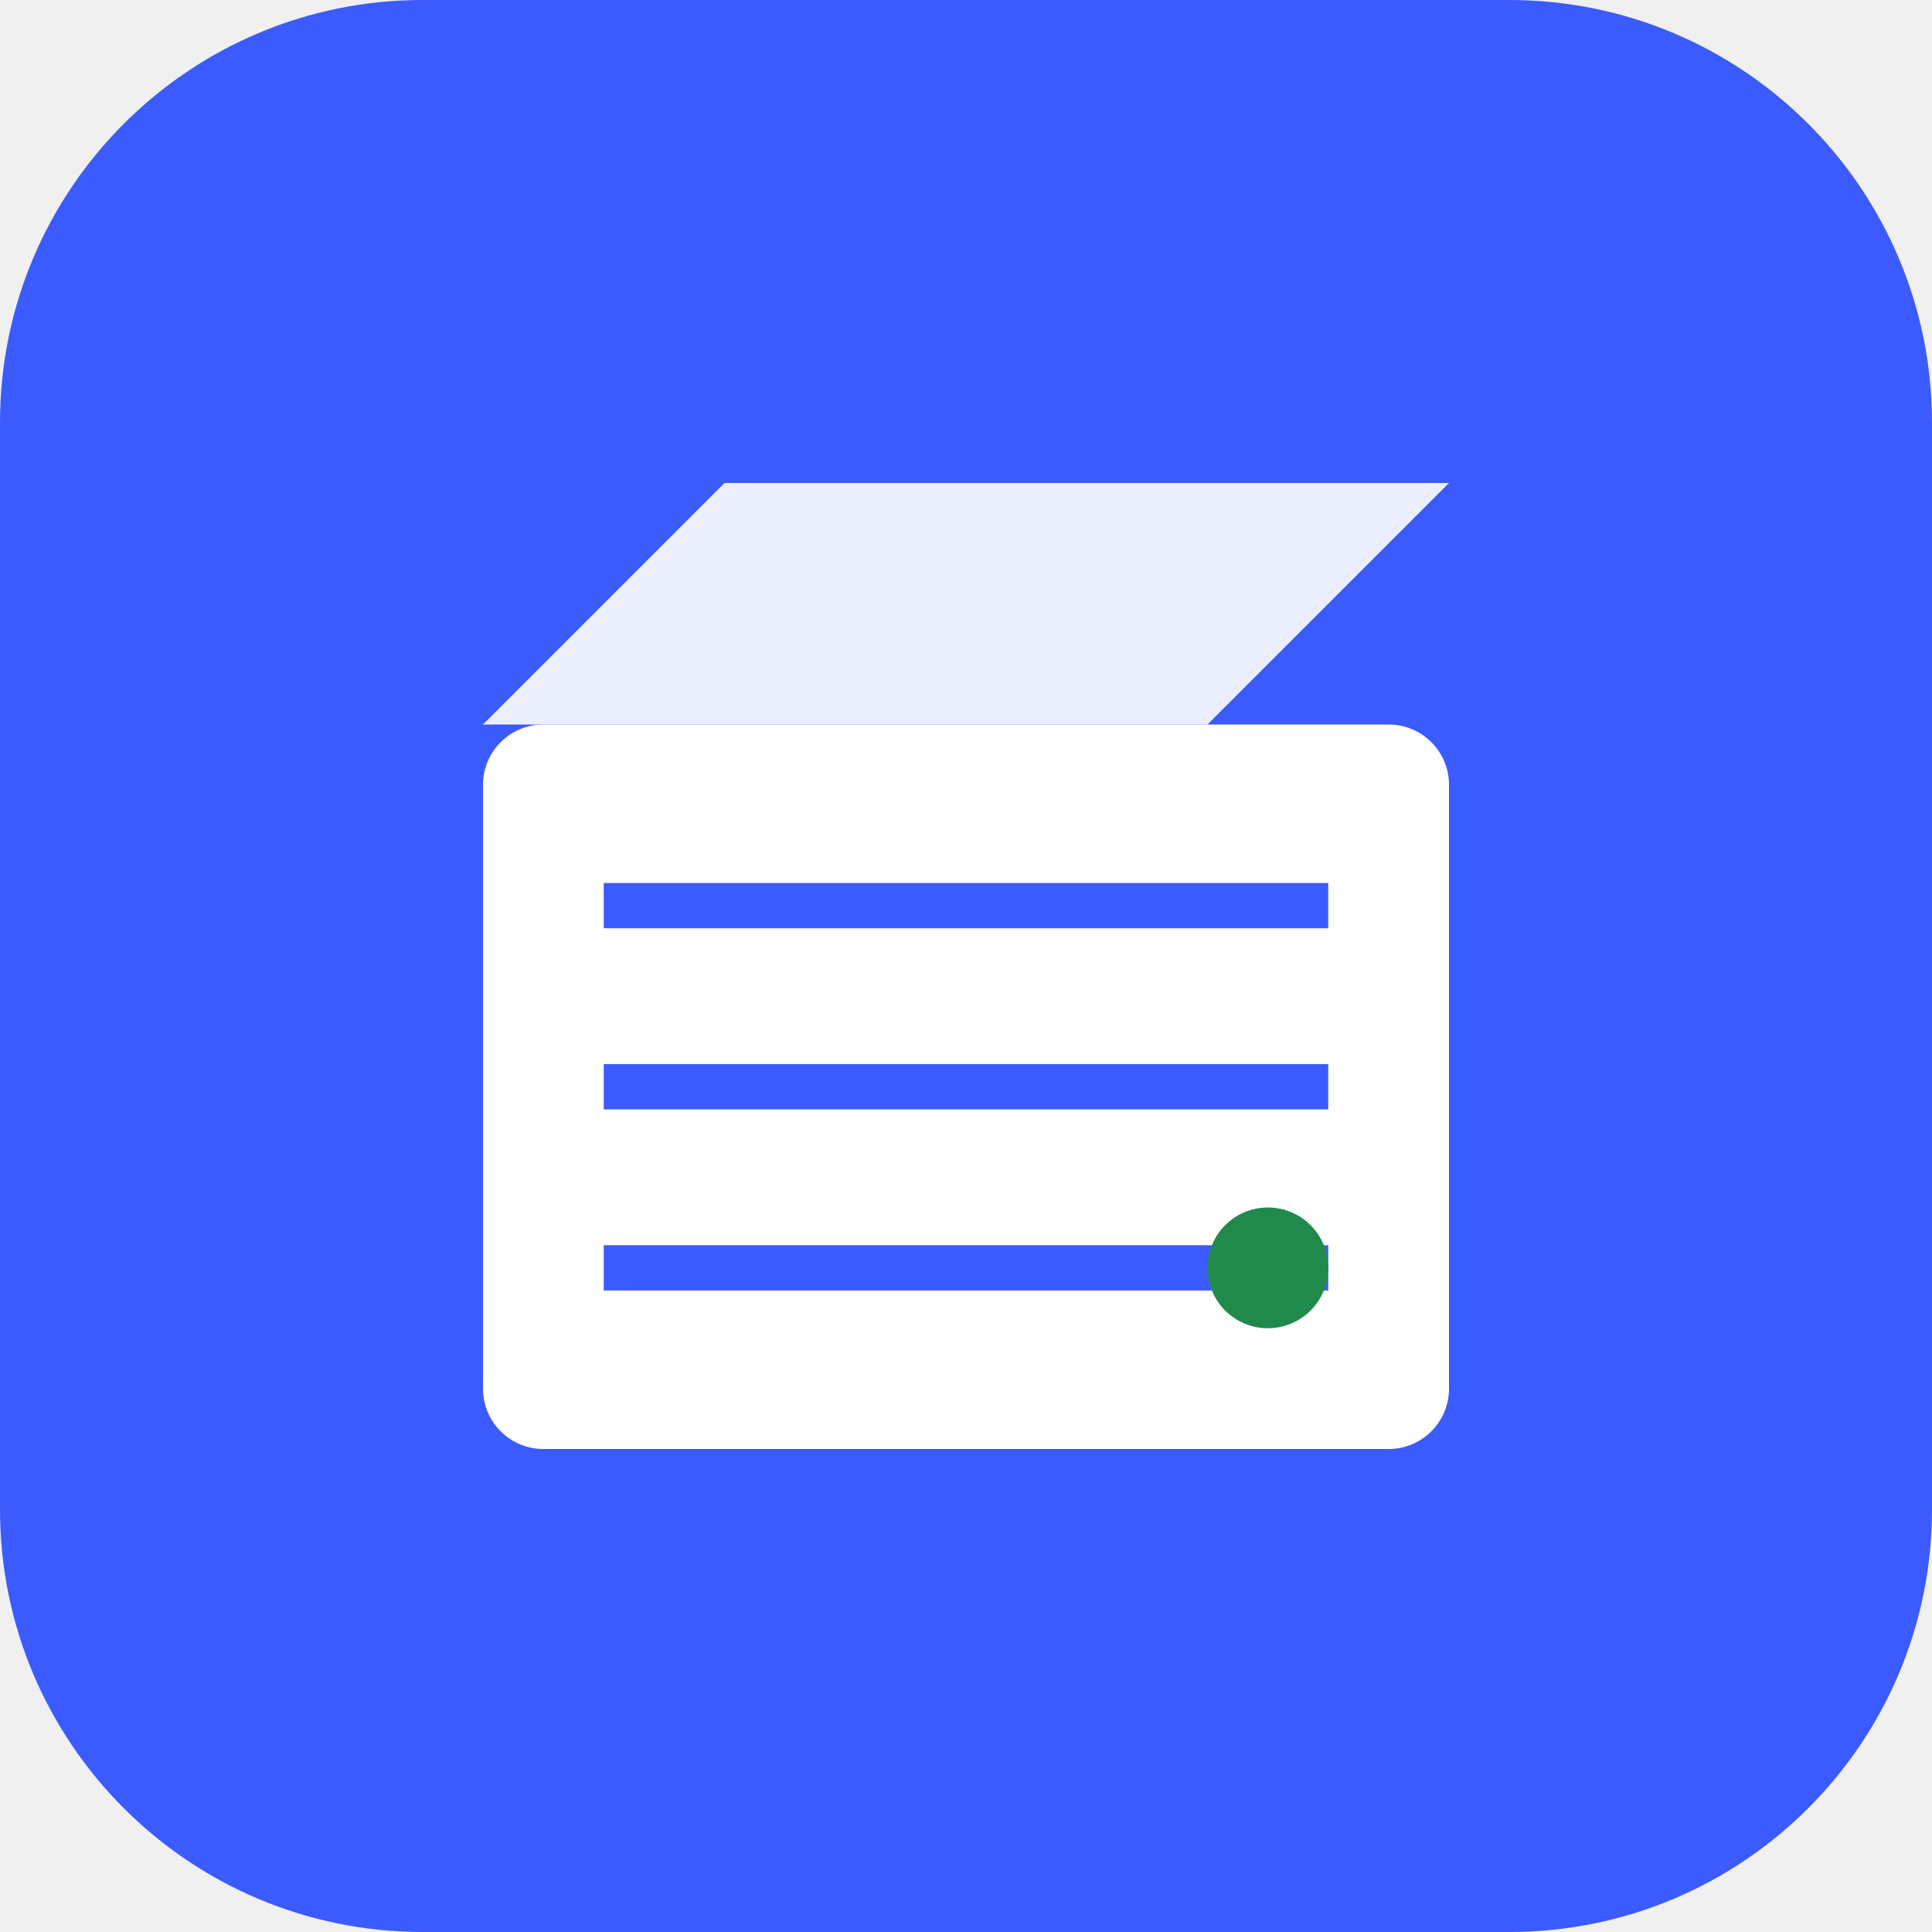
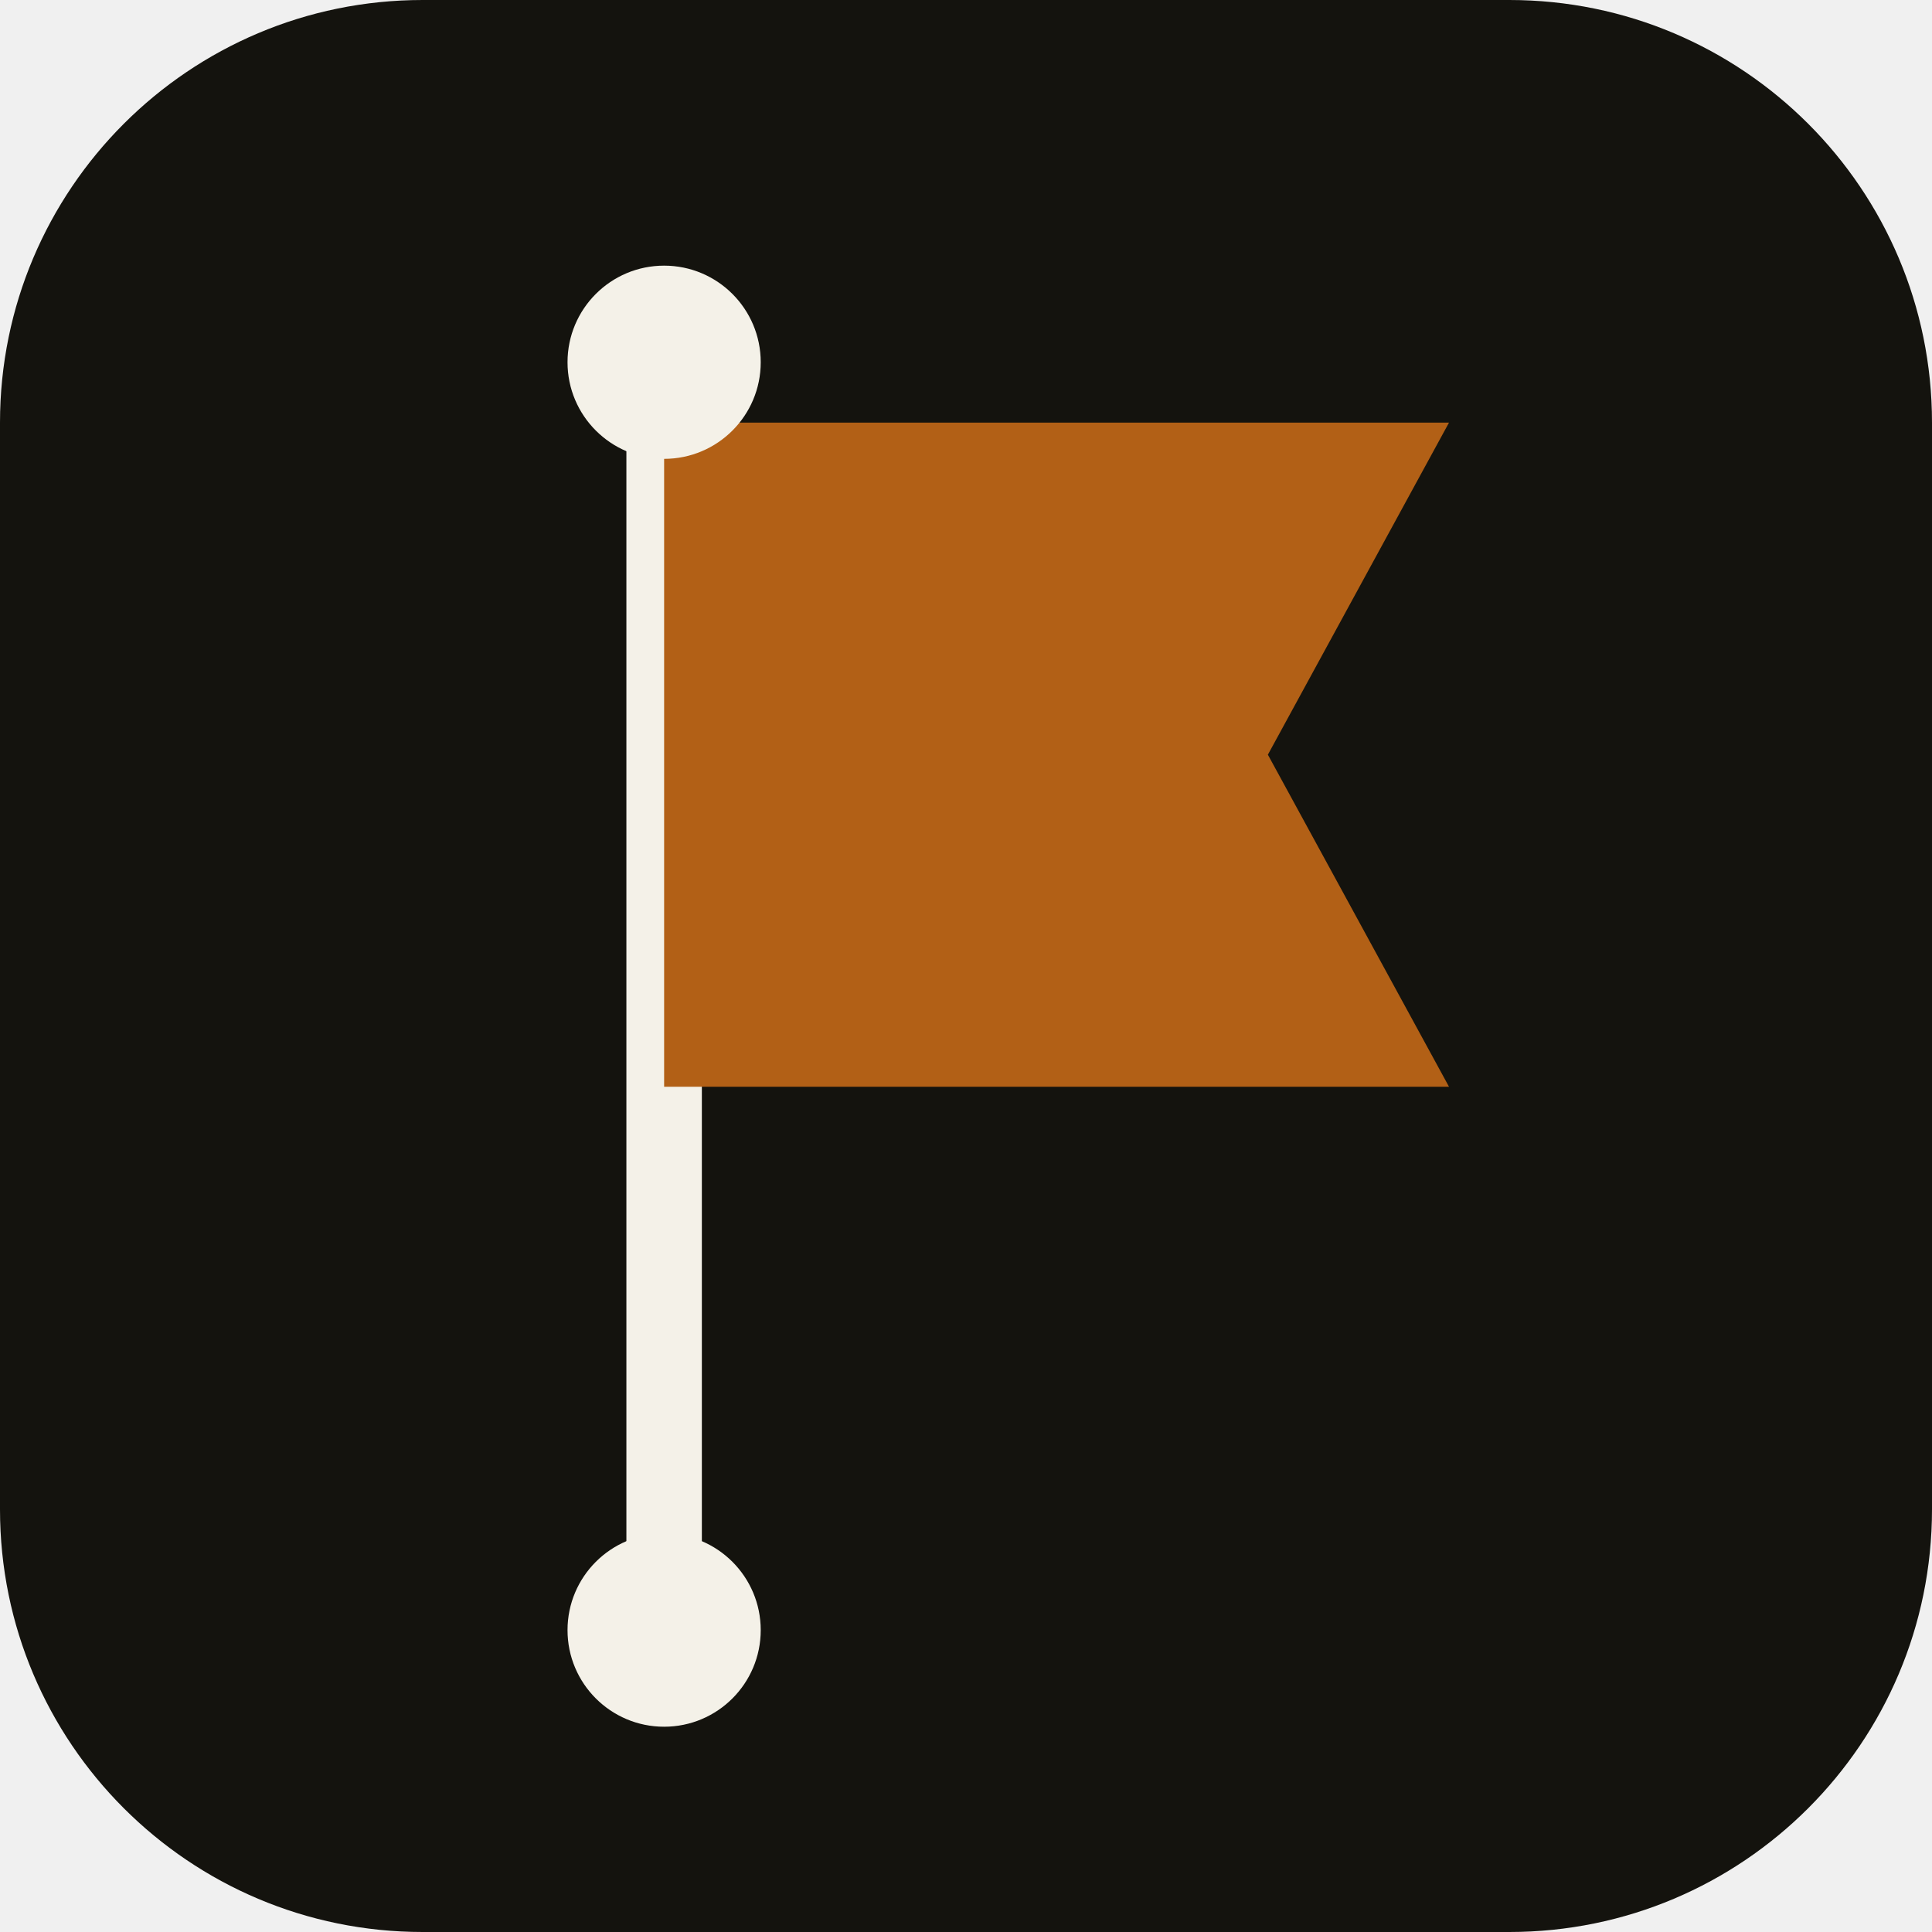
- <svg xmlns="http://www.w3.org/2000/svg" viewBox="0 0 64 64" fill="none">
-   <rect width="64" height="64" rx="14" fill="#3B5BFF" />
-   <path d="M16 24 L24 16 L48 16 L40 24 Z" fill="#FFFFFF" opacity="0.9" />
-   <rect x="16" y="24" width="32" height="24" rx="2" fill="#FFFFFF" />
-   <line x1="20" y1="30" x2="44" y2="30" stroke="#3B5BFF" stroke-width="1.5" />
-   <line x1="20" y1="36" x2="44" y2="36" stroke="#3B5BFF" stroke-width="1.5" />
-   <line x1="20" y1="42" x2="44" y2="42" stroke="#3B5BFF" stroke-width="1.5" />
-   <circle cx="42" cy="42" r="2" fill="#1F8A4C" />
+ <svg xmlns="http://www.w3.org/2000/svg" viewBox="0 0 64 64" role="img" aria-label="Flagship">
+   <rect width="64" height="64" rx="14" fill="#14130E" />
+   <line x1="22" y1="12" x2="22" y2="54" stroke="#F4F1E8" stroke-width="2.5" stroke-linecap="round" />
+   <path d="M22 14 L48 14 L42 25 L48 36 L22 36 Z" fill="#B26016" />
+   <circle cx="22" cy="12" r="3.2" fill="#F4F1E8" />
+   <circle cx="22" cy="54" r="3.2" fill="#F4F1E8" />
</svg>
